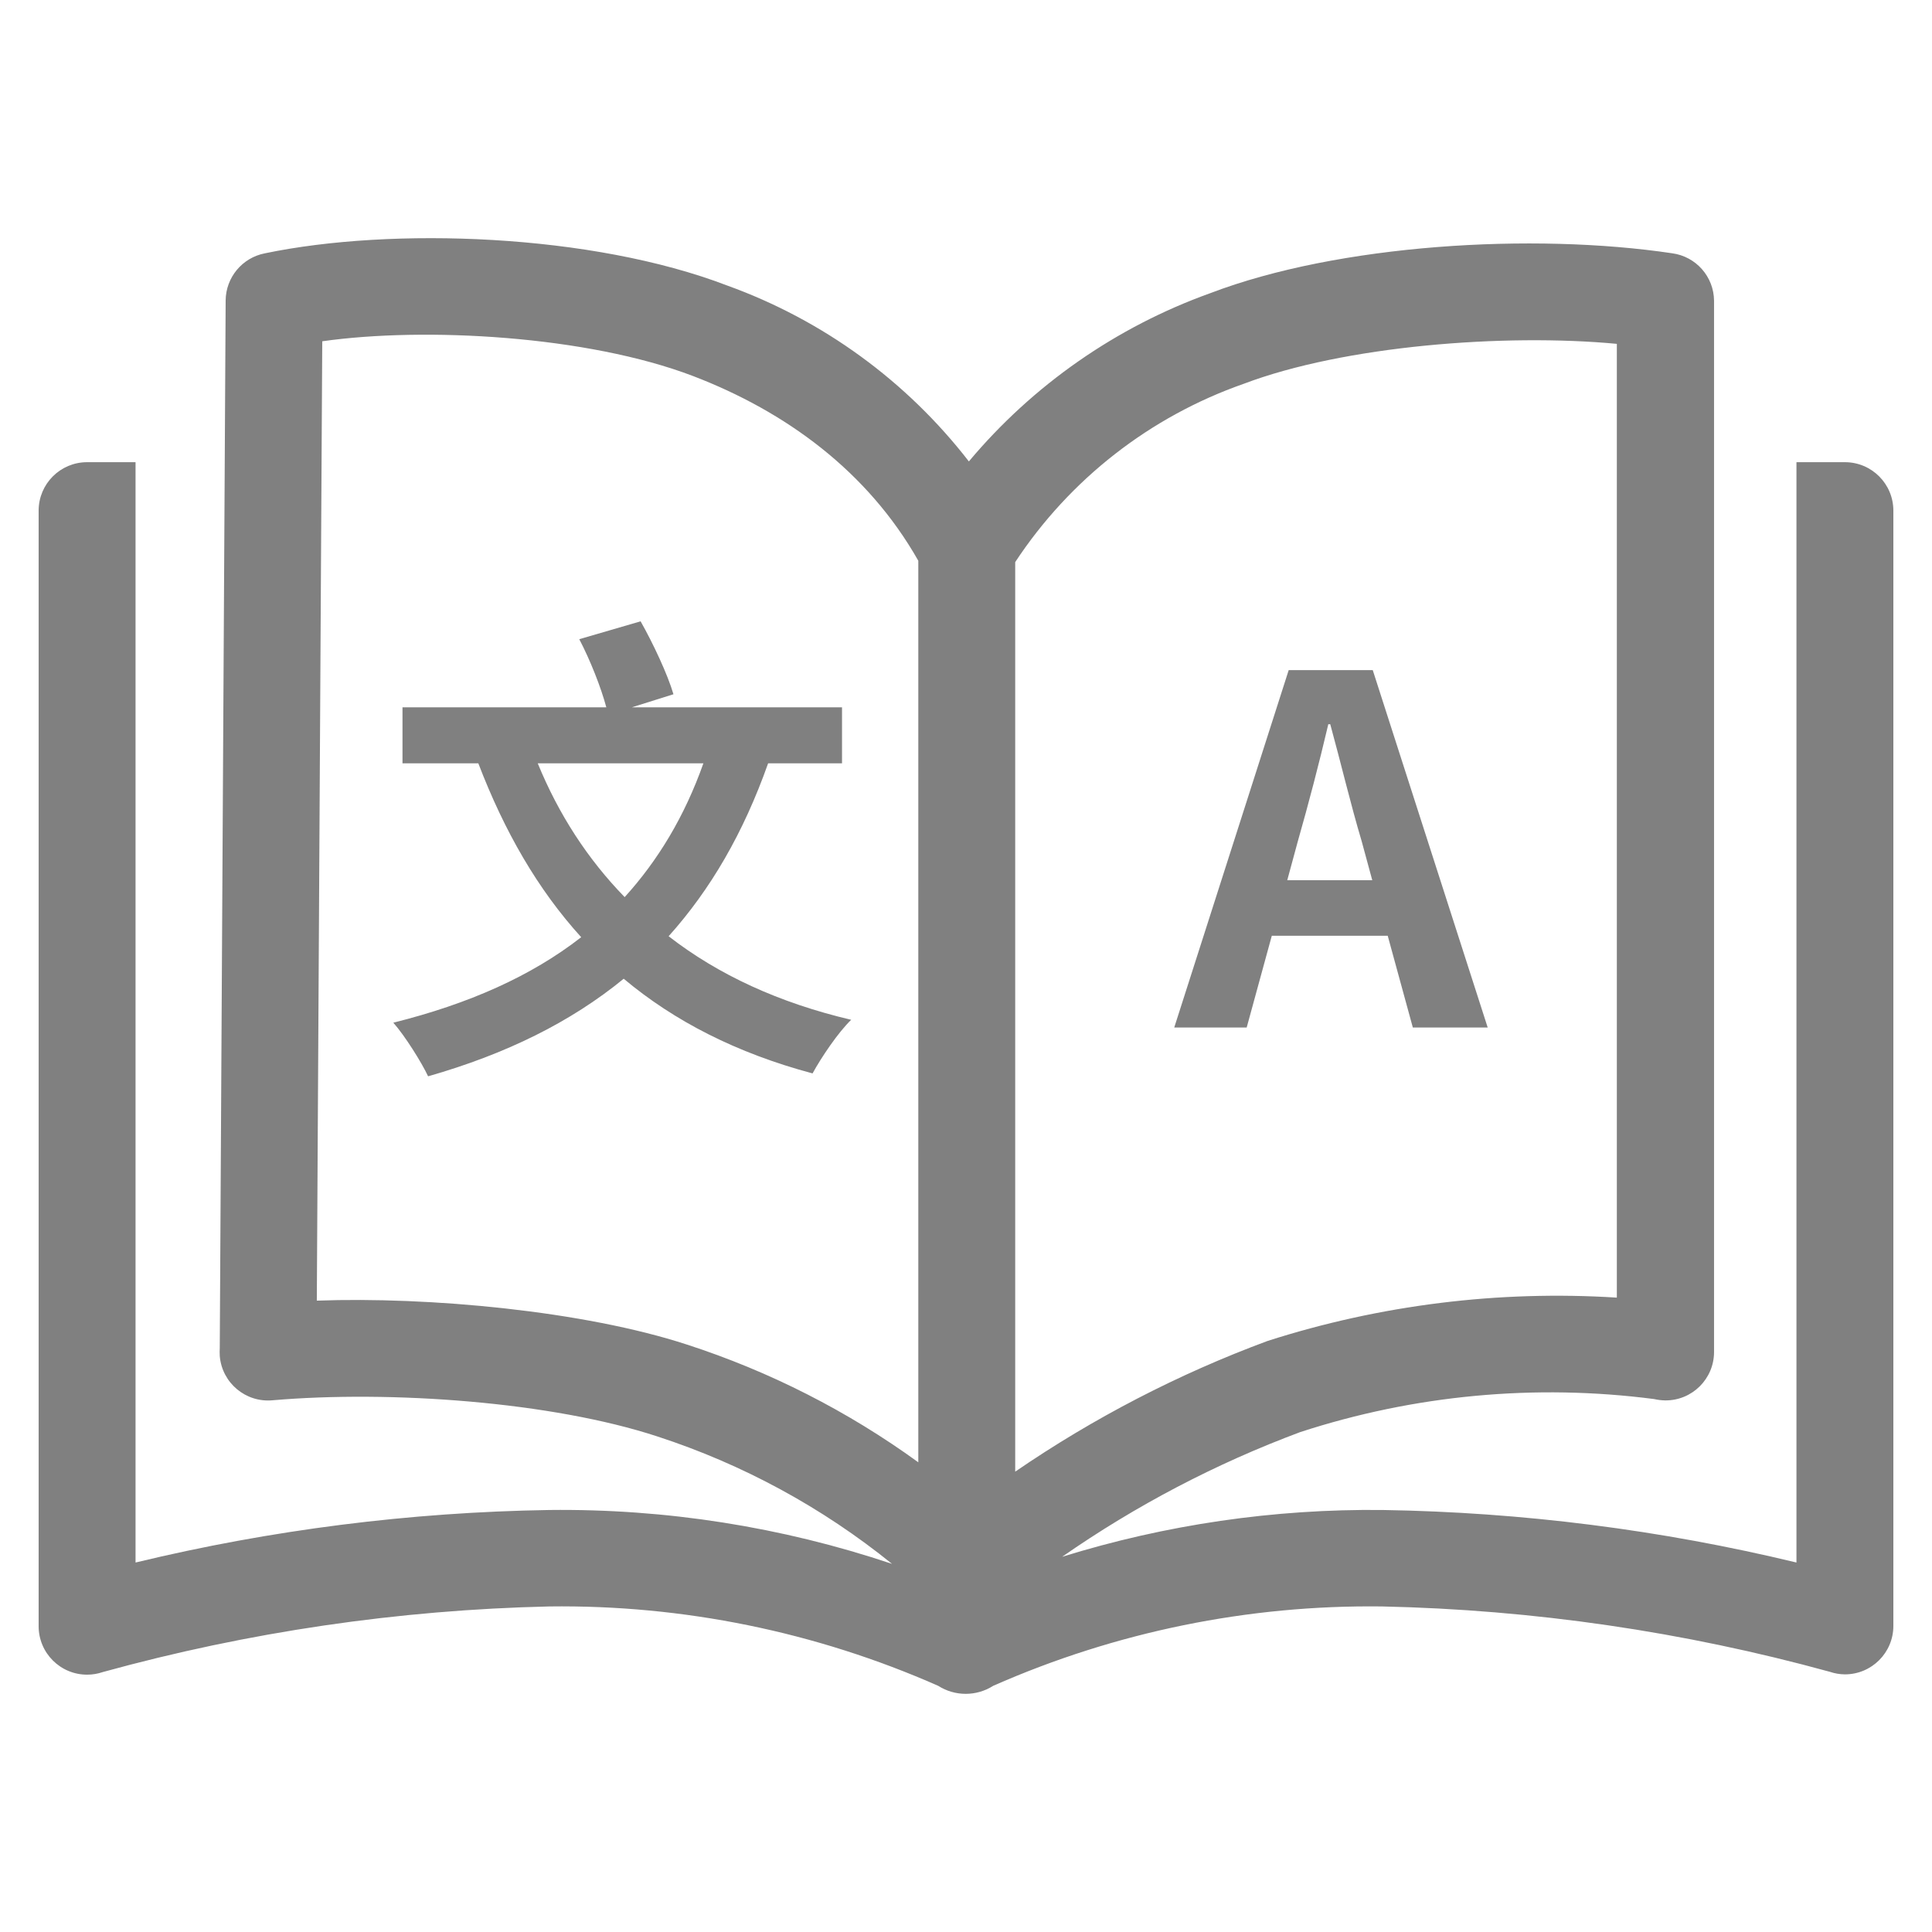
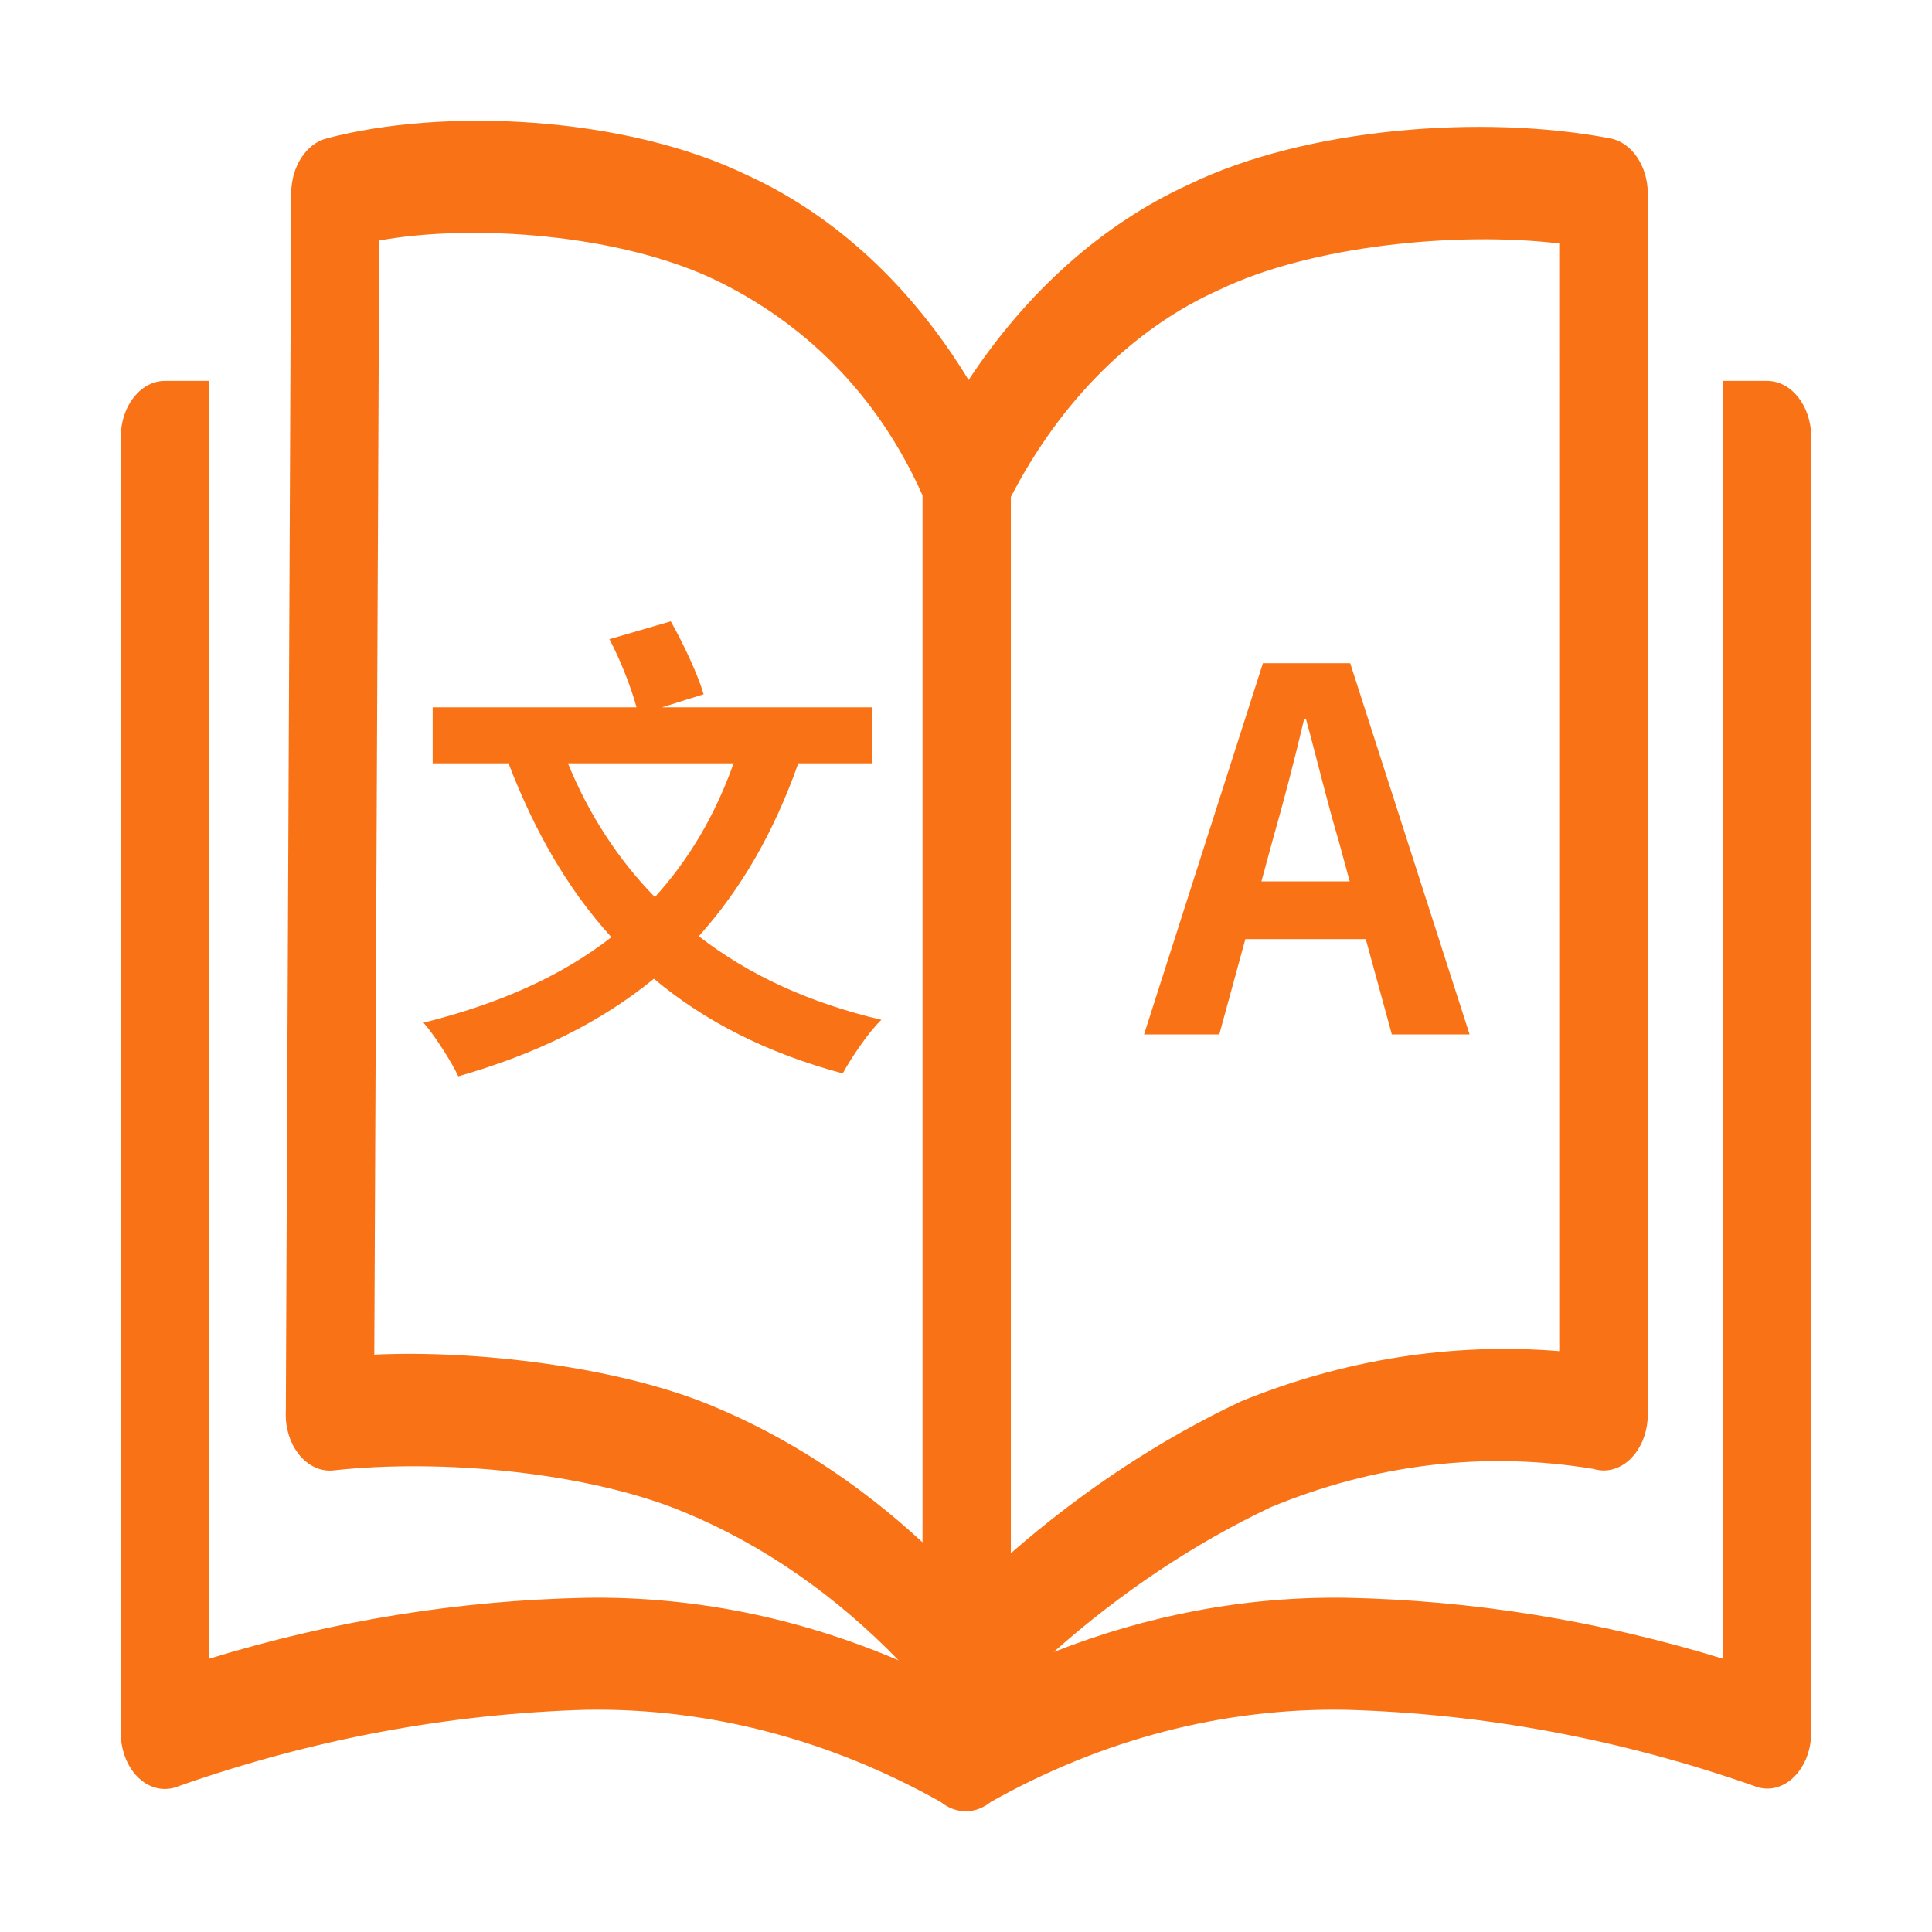
<svg xmlns="http://www.w3.org/2000/svg" id="Layer_1" data-name="Layer 1" viewBox="0 0 128 128" version="1.1" width="128" height="128">
  <defs id="defs9" />
-   <path d="m 14.56,89.291 c 0.133,-23.16 0.263,-46.287 0.39,-69.38 0.011,-1.533 1.104,-2.844 2.61,-3.13 v 0 c 8.4,-1.75 21.64,-1.31 30.63,2.14 6.331,2.286 11.88,6.327 16,11.65 4.251,-5.068 9.773,-8.916 16,-11.15 8.49,-3.24 21.37,-4.02 30.6,-2.64 1.575,0.214 2.755,1.551 2.77,3.14 v 0 69.66 c -0.005,1.777 -1.453,3.211 -3.23,3.2 -0.249,-0.004 -0.497,-0.034 -0.74,-0.09 -7.882,-1.023 -15.893,-0.274 -23.45,2.19 -5.582,2.081 -10.881,4.856 -15.77,8.26 6.875,-2.134 14.042,-3.18 21.24,-3.1 9.237,0.147 18.429,1.314 27.41,3.48 v -72.9 h 3.21 c 1.773,0 3.21,1.437 3.21,3.21 v 73.89 c 0,1.773 -1.437,3.21 -3.21,3.21 -0.34,-0.003 -0.678,-0.06 -1,-0.17 -9.674,-2.66 -19.639,-4.114 -29.67,-4.33 -8.864,-0.112 -17.649,1.682 -25.76,5.26 -1.11,0.707 -2.53,0.707 -3.64,0 -8.111,-3.579 -16.896,-5.373 -25.76,-5.26 -10.008,0.228 -19.95,1.689 -29.6,4.35 -0.322,0.11 -0.66,0.167 -1,0.17 -1.792,0.017 -3.251,-1.438 -3.24,-3.23 v -73.89 c 0,-1.773 1.437,-3.21 3.21,-3.21 h 3.21 v 72.9 c 8.981,-2.166 18.173,-3.333 27.41,-3.48 7.717,-0.091 15.394,1.115 22.71,3.57 -4.622,-3.738 -9.888,-6.599 -15.54,-8.44 -7,-2.3 -17.68,-3.07 -25.49,-2.4 -1.782,0.173 -3.362,-1.145 -3.51,-2.93 -0.01,-0.183 -0.01,-0.367 0,-0.55 z m 92.56,-66.51 c -7.42,-0.7 -18.06,0.12 -24.73,2.65 -6.201,2.174 -11.516,6.323 -15.13,11.81 v 60.26 c 5.197,-3.562 10.812,-6.47 16.72,-8.66 7.467,-2.392 15.315,-3.365 23.14,-2.87 z m -46.28,74.1 v -59.73 c -3.36,-5.93 -8.79,-9.89 -14.93,-12.24 -7,-2.67 -17.75,-3.27 -24.56,-2.3 l -0.36,63.56 c 7.43,-0.27 17.69,0.68 24.52,2.91 5.488,1.779 10.661,4.411 15.33,7.8 z" id="path4" style="fill:#808080" />
-   <g aria-label="文" id="text368" style="font-weight:bold;font-size:32px;font-family:'Noto Sans CJK TC';-inkscape-font-specification:'Noto Sans CJK TC, Bold';fill:#808080">
-     <path d="m 46.602,50.572 c -1.248,3.52 -3.008,6.432 -5.216,8.864 -2.464,-2.528 -4.384,-5.504 -5.76,-8.864 z m 9.184,0 v -3.712 h -13.92 l 2.752,-0.864 c -0.384,-1.312 -1.344,-3.36 -2.176,-4.832 l -4.064,1.184 c 0.736,1.408 1.44,3.2 1.792,4.512 h -13.504 v 3.712 h 5.024 c 1.728,4.512 3.936,8.352 6.816,11.52 -3.328,2.592 -7.456,4.416 -12.448,5.664 0.768,0.864 1.888,2.656 2.304,3.552 5.152,-1.472 9.44,-3.584 12.96,-6.464 3.36,2.816 7.488,4.928 12.512,6.272 0.576,-1.056 1.696,-2.72 2.56,-3.552 -4.768,-1.12 -8.8,-2.976 -12.096,-5.536 2.784,-3.104 4.96,-6.848 6.592,-11.456 z" id="path549" />
+   <path d="m 18.938,93.371 c 0.122,-26.896 0.24,-53.754 0.355,-80.573 0.01,-1.78 1.007,-3.302 2.379,-3.635 v 0 C 29.328,7.131 41.396,7.642 49.59,11.648 c 5.77,2.655 10.829,7.347 14.583,13.529 3.875,-5.886 8.908,-10.355 14.583,-12.949 7.738,-3.763 19.478,-4.669 27.891,-3.066 1.436,0.248 2.511,1.801 2.525,3.647 v 0 80.898 c -0.005,2.063 -1.325,3.729 -2.944,3.716 -0.227,-0.004 -0.453,-0.039 -0.674,-0.105 -7.184,-1.188 -14.486,-0.319 -21.374,2.543 -5.088,2.416 -9.917,5.639 -14.374,9.593 6.267,-2.478 12.798,-3.692 19.359,-3.6 8.419,0.171 16.798,1.526 24.983,4.041 V 25.236 h 2.926 c 1.616,0 2.926,1.669 2.926,3.728 v 85.81 c 0,2.059 -1.31,3.728 -2.926,3.728 -0.31,-0.004 -0.618,-0.07 -0.911,-0.197 -8.817,-3.089 -17.9,-4.778 -27.043,-5.029 -8.079,-0.13 -16.086,1.953 -23.479,6.109 -1.012,0.821 -2.306,0.821 -3.318,0 -7.392,-4.156 -15.4,-6.239 -23.479,-6.109 -9.122,0.265 -18.183,1.961 -26.979,5.052 -0.294,0.128 -0.601,0.194 -0.911,0.197 -1.634,0.019 -2.963,-1.669 -2.953,-3.751 V 28.964 c 0,-2.059 1.31,-3.728 2.926,-3.728 h 2.926 V 109.897 c 8.185,-2.515 16.564,-3.871 24.983,-4.041 7.033,-0.106 14.031,1.295 20.699,4.146 -4.212,-4.341 -9.013,-7.663 -14.164,-9.802 -6.38,-2.671 -16.115,-3.565 -23.233,-2.787 -1.625,0.201 -3.065,-1.33 -3.199,-3.403 -0.009,-0.213 -0.009,-0.426 0,-0.639 z M 103.302,16.131 c -6.763,-0.813 -16.461,0.139 -22.54,3.078 -5.652,2.524 -10.496,7.343 -13.79,13.715 v 69.981 c 4.737,-4.137 9.855,-7.514 15.24,-10.057 6.806,-2.777 13.959,-3.908 21.091,-3.333 z M 61.12,102.185 V 32.819 C 58.057,25.933 53.108,21.334 47.512,18.605 41.132,15.504 31.333,14.807 25.126,15.934 l -0.328,73.814 c 6.772,-0.314 16.124,0.79 22.349,3.379 5.002,2.066 9.717,5.123 13.973,9.058 z" id="path4" style="fill:#f97316;fill-opacity:1;stroke-width:1.029" />
+   <g aria-label="文" id="text368" style="font-weight:bold;font-size:32px;font-family:'Noto Sans CJK TC';-inkscape-font-specification:'Noto Sans CJK TC, Bold';fill:#808080" transform="translate(2)">
+     <path d="m 46.602,50.572 c -1.248,3.52 -3.008,6.432 -5.216,8.864 -2.464,-2.528 -4.384,-5.504 -5.76,-8.864 z m 9.184,0 v -3.712 h -13.92 l 2.752,-0.864 c -0.384,-1.312 -1.344,-3.36 -2.176,-4.832 l -4.064,1.184 c 0.736,1.408 1.44,3.2 1.792,4.512 h -13.504 v 3.712 h 5.024 c 1.728,4.512 3.936,8.352 6.816,11.52 -3.328,2.592 -7.456,4.416 -12.448,5.664 0.768,0.864 1.888,2.656 2.304,3.552 5.152,-1.472 9.44,-3.584 12.96,-6.464 3.36,2.816 7.488,4.928 12.512,6.272 0.576,-1.056 1.696,-2.72 2.56,-3.552 -4.768,-1.12 -8.8,-2.976 -12.096,-5.536 2.784,-3.104 4.96,-6.848 6.592,-11.456 z" id="path549" style="fill:#f97316;fill-opacity:1" />
  </g>
-   <g aria-label="A" id="text368-1" style="font-weight:bold;font-size:32px;font-family:'Noto Sans CJK TC';-inkscape-font-specification:'Noto Sans CJK TC, Bold';fill:#808080">
-     <path d="m 85.284,58.316 0.704,-2.592 c 0.704,-2.464 1.408,-5.152 2.016,-7.744 h 0.128 c 0.704,2.56 1.344,5.28 2.08,7.744 l 0.704,2.592 z m 8.32,9.76 h 4.96 l -7.616,-23.68 h -5.568 l -7.584,23.68 h 4.8 l 1.664,-6.08 h 7.68 z" id="path552" />
+   <g aria-label="A" id="text368-1" style="font-weight:bold;font-size:32px;font-family:'Noto Sans CJK TC';-inkscape-font-specification:'Noto Sans CJK TC, Bold';fill:#f97316;fill-opacity:1" transform="matrix(1.038521,0,0,1.038521,-4.99677,-2.166246)">
+     <path d="m 85.284,58.316 0.704,-2.592 c 0.704,-2.464 1.408,-5.152 2.016,-7.744 h 0.128 c 0.704,2.56 1.344,5.28 2.08,7.744 l 0.704,2.592 z m 8.32,9.76 h 4.96 l -7.616,-23.68 h -5.568 l -7.584,23.68 h 4.8 l 1.664,-6.08 h 7.68 z" id="path552" style="fill:#f97316;fill-opacity:1" />
  </g>
</svg>
